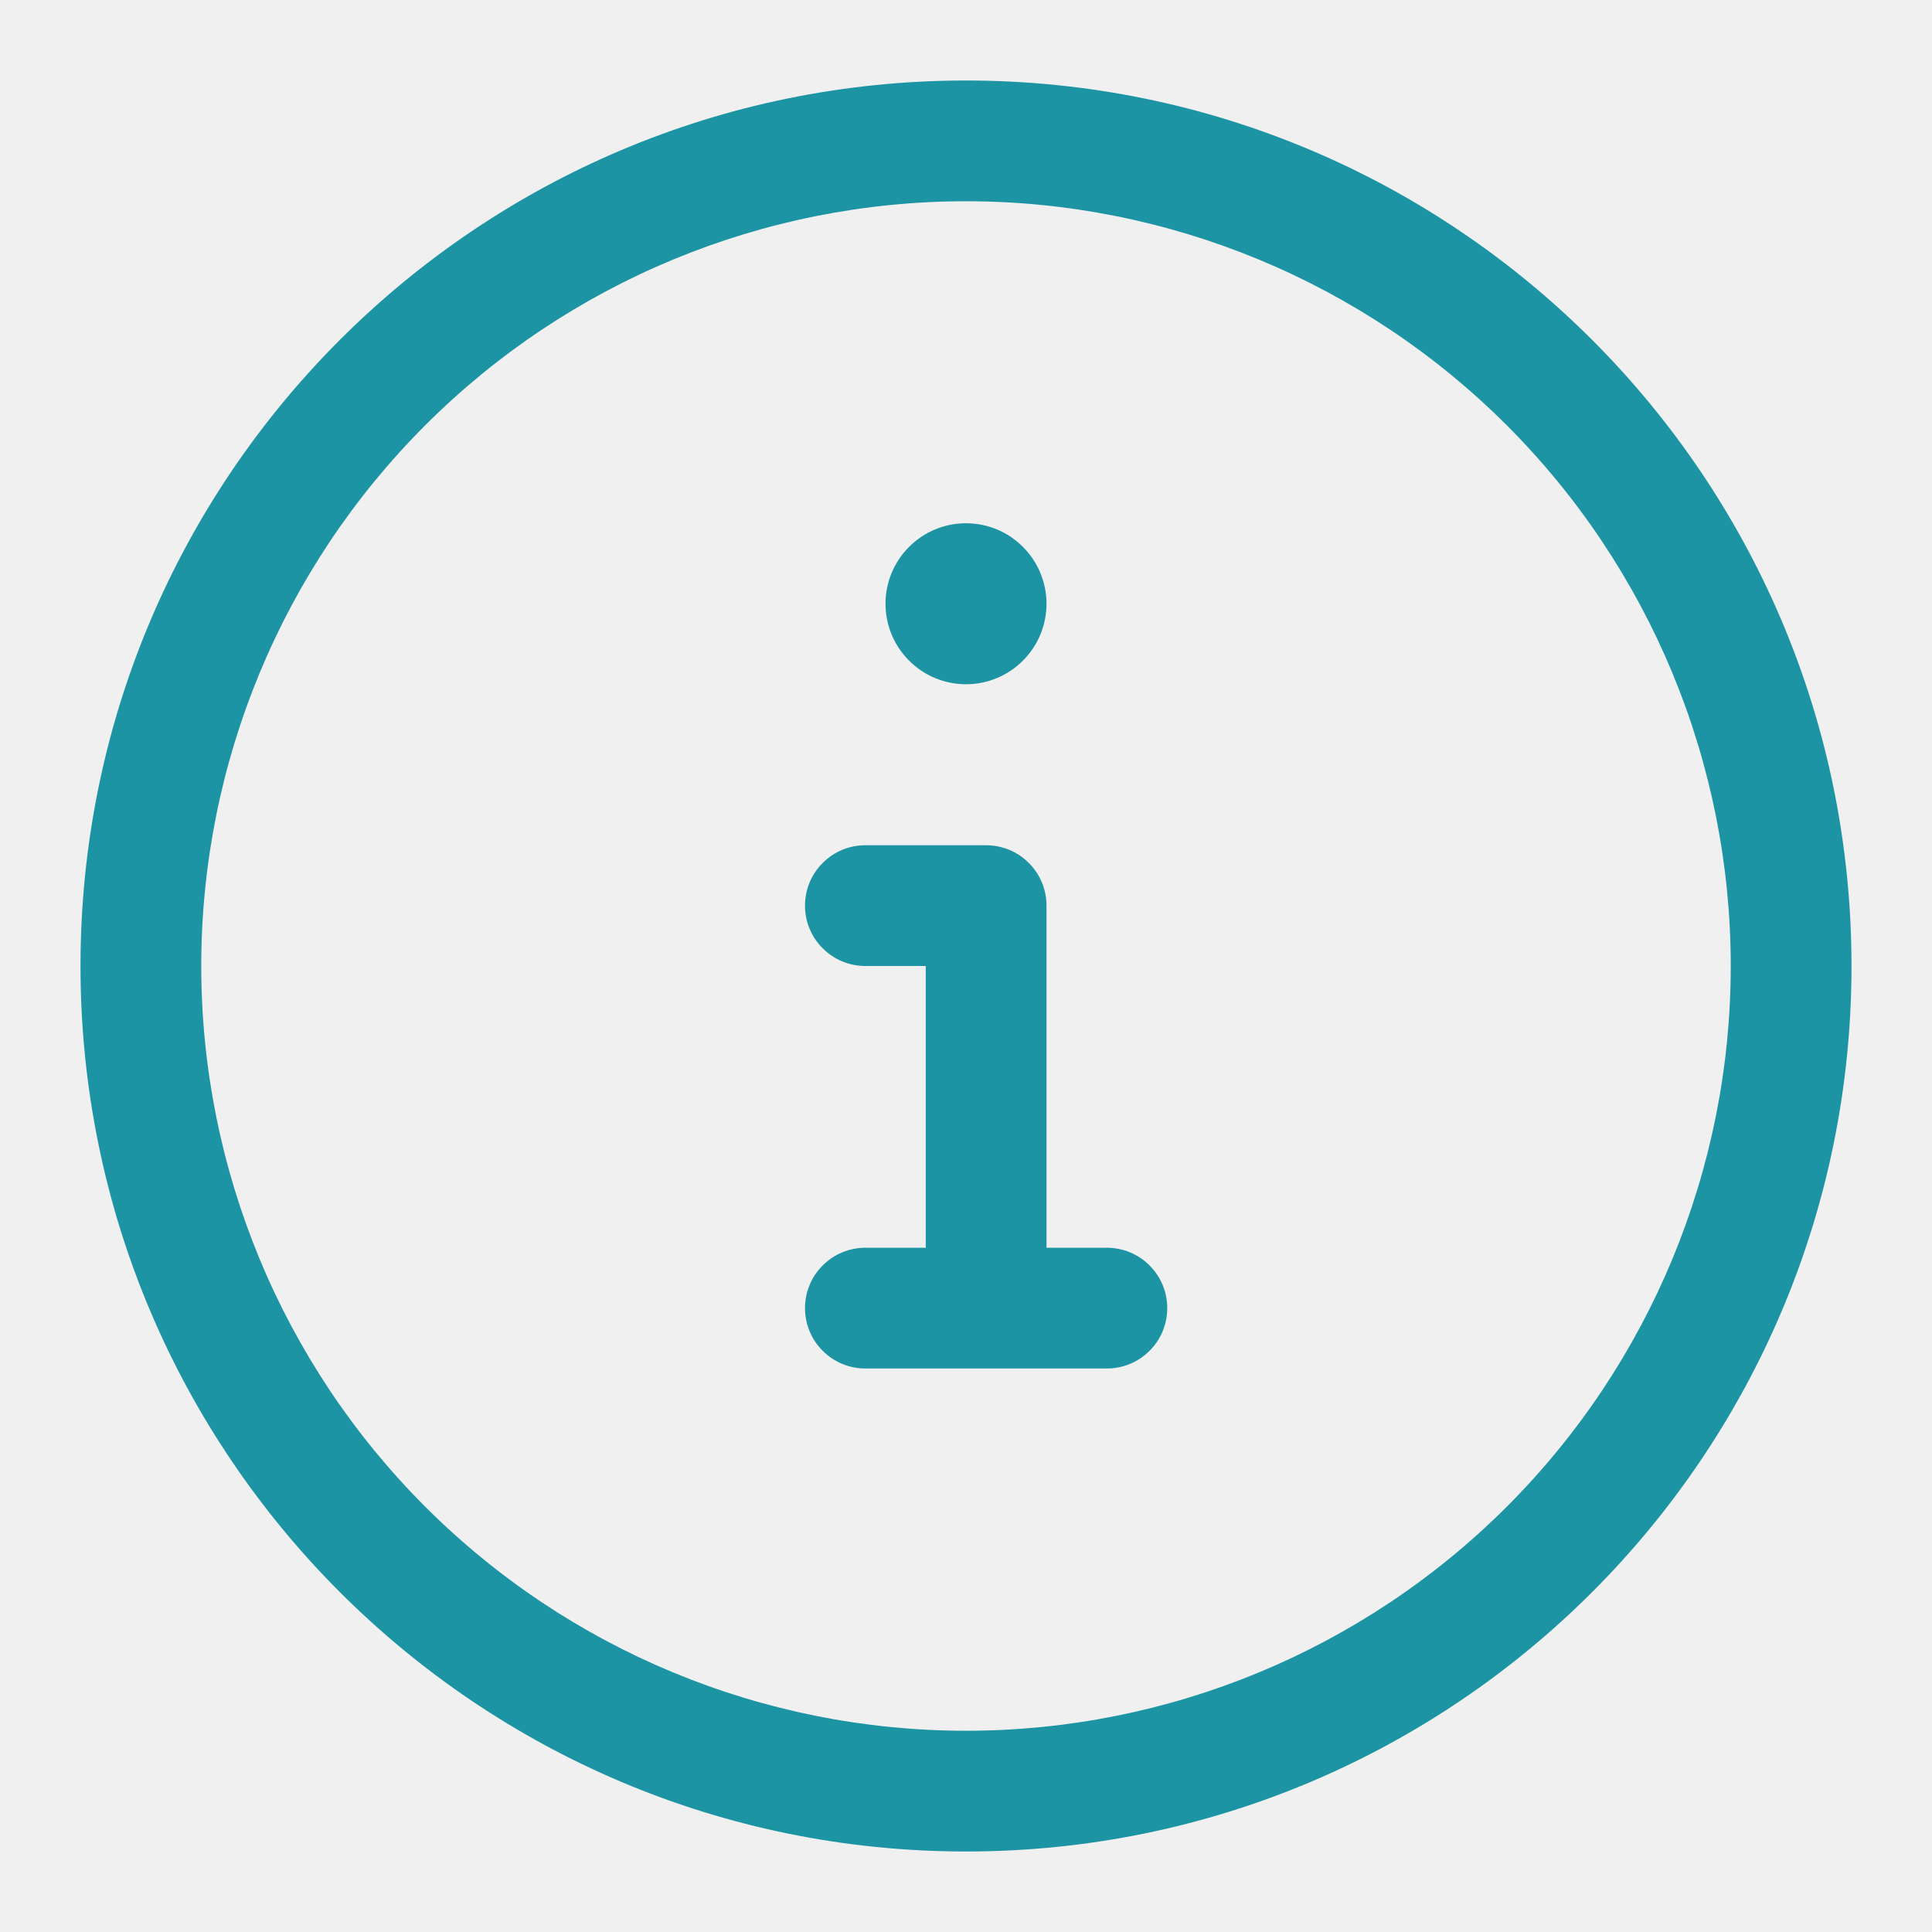
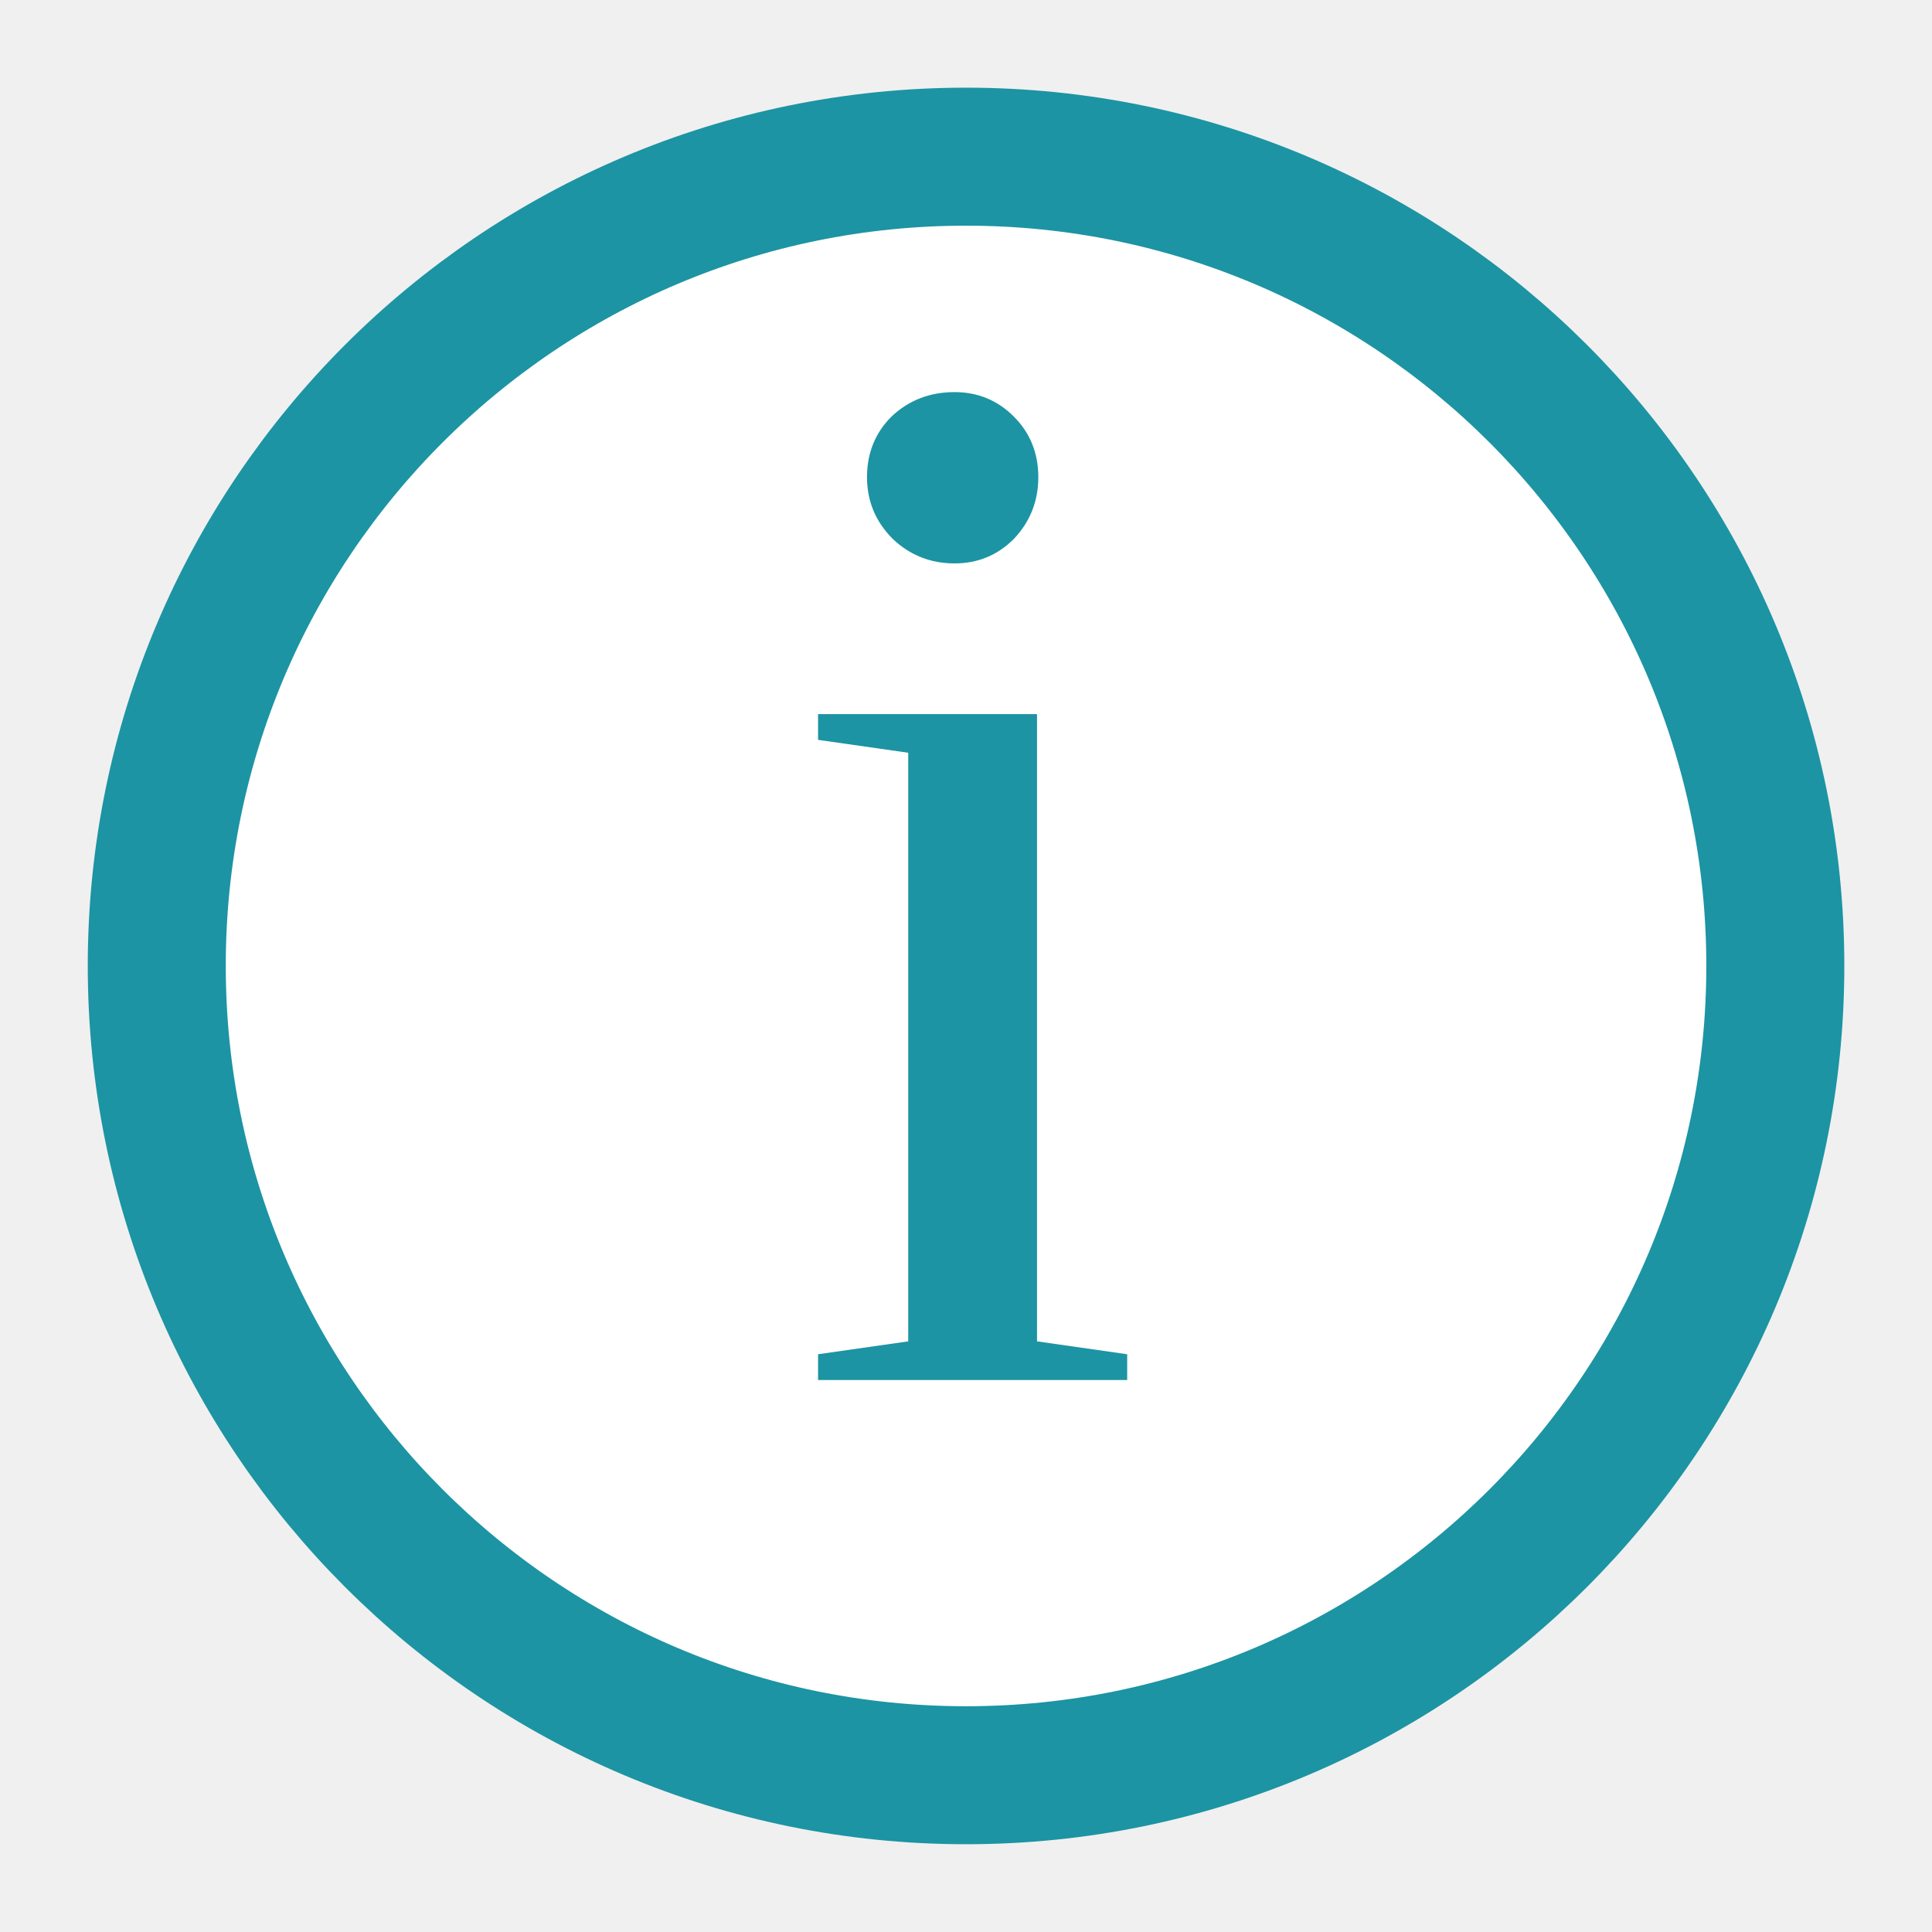
- <svg xmlns="http://www.w3.org/2000/svg" width="18" height="18" viewBox="0 0 18 18" fill="none">
-   <g clip-path="url(#clip0_387_864)">
-     <path d="M9.75 5.625C9.75 5.824 9.671 6.015 9.53 6.155C9.39 6.296 9.199 6.375 9 6.375C8.801 6.375 8.61 6.296 8.47 6.155C8.329 6.015 8.25 5.824 8.25 5.625C8.25 5.426 8.329 5.235 8.47 5.095C8.61 4.954 8.801 4.875 9 4.875C9.199 4.875 9.39 4.954 9.53 5.095C9.671 5.235 9.75 5.426 9.75 5.625ZM7.5 8.438C7.5 8.288 7.559 8.145 7.665 8.04C7.77 7.934 7.913 7.875 8.062 7.875H9.188C9.337 7.875 9.48 7.934 9.585 8.04C9.691 8.145 9.75 8.288 9.75 8.438V11.625H10.312C10.462 11.625 10.605 11.684 10.71 11.79C10.816 11.895 10.875 12.038 10.875 12.188C10.875 12.337 10.816 12.48 10.71 12.585C10.605 12.691 10.462 12.75 10.312 12.75H8.062C7.913 12.75 7.77 12.691 7.665 12.585C7.559 12.48 7.5 12.337 7.5 12.188C7.5 12.038 7.559 11.895 7.665 11.79C7.77 11.684 7.913 11.625 8.062 11.625H8.625V9H8.062C7.913 9 7.77 8.941 7.665 8.835C7.559 8.73 7.5 8.587 7.5 8.438Z" fill="#1C94A3" />
-     <path d="M9 0.75C13.556 0.75 17.25 4.444 17.25 9C17.25 13.556 13.556 17.25 9 17.25C4.444 17.25 0.75 13.556 0.75 9C0.75 4.444 4.444 0.75 9 0.75ZM1.875 9C1.875 10.89 2.626 12.702 3.962 14.038C5.298 15.374 7.11 16.125 9 16.125C10.89 16.125 12.702 15.374 14.038 14.038C15.374 12.702 16.125 10.89 16.125 9C16.125 7.11 15.374 5.298 14.038 3.962C12.702 2.626 10.89 1.875 9 1.875C7.11 1.875 5.298 2.626 3.962 3.962C2.626 5.298 1.875 7.11 1.875 9Z" fill="#1C94A3" />
-   </g>
-   <defs>
-     <clipPath id="clip0_387_864">
-       <rect width="18" height="18" fill="white" />
-     </clipPath>
-   </defs>
+ <svg xmlns="http://www.w3.org/2000/svg" width="21" height="21" viewBox="0 0 21 21" fill="none">
+   <path d="M10.5 19.296C15.358 19.296 19.297 15.357 19.297 10.499C19.297 5.641 15.358 1.703 10.5 1.703C5.642 1.703 1.704 5.641 1.704 10.499C1.704 15.357 5.642 19.296 10.5 19.296Z" fill="white" stroke="#1C94A3" stroke-width="1.5" />
+   <path d="M10.376 6.124C10.115 6.124 9.891 6.035 9.704 5.858C9.517 5.671 9.424 5.447 9.424 5.186C9.424 4.925 9.513 4.705 9.69 4.528C9.877 4.351 10.105 4.262 10.376 4.262C10.628 4.262 10.843 4.351 11.02 4.528C11.197 4.705 11.286 4.925 11.286 5.186C11.286 5.447 11.197 5.671 11.02 5.858C10.843 6.035 10.628 6.124 10.376 6.124ZM8.892 15V14.72L9.872 14.58V8.182L8.892 8.042V7.762H11.272V14.58L12.252 14.72V15H8.892Z" fill="#1C94A3" />
</svg>
